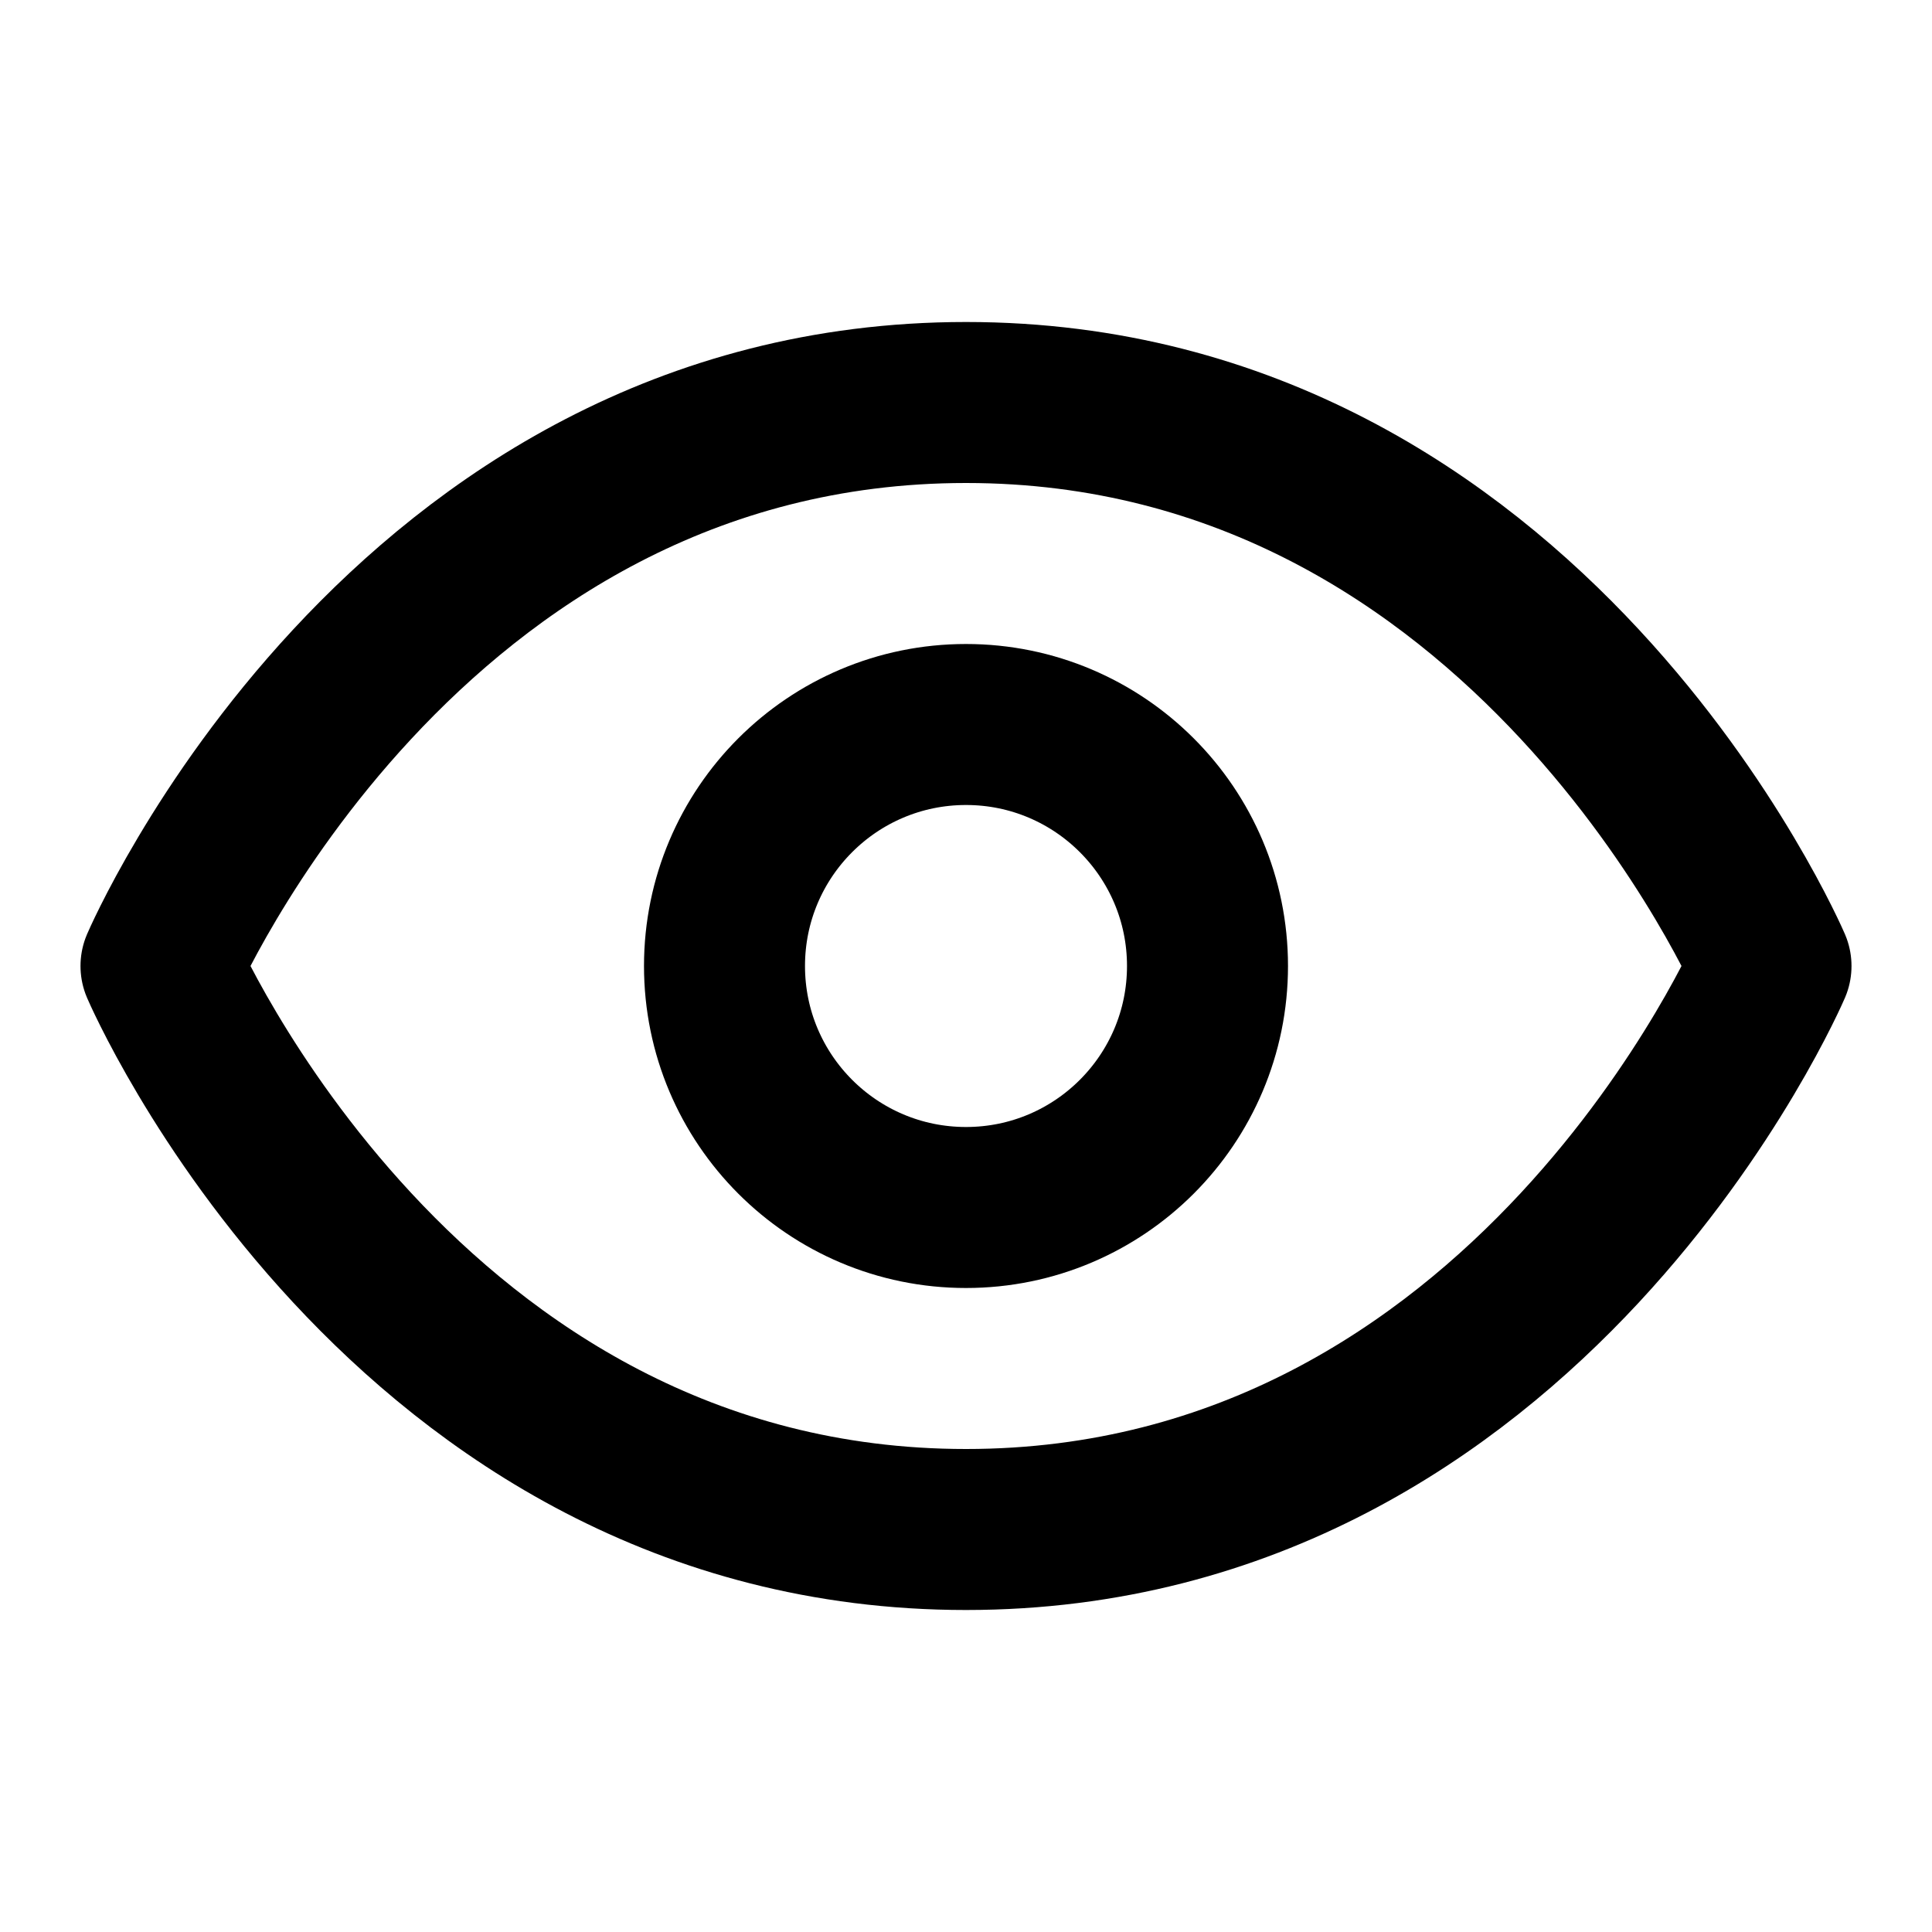
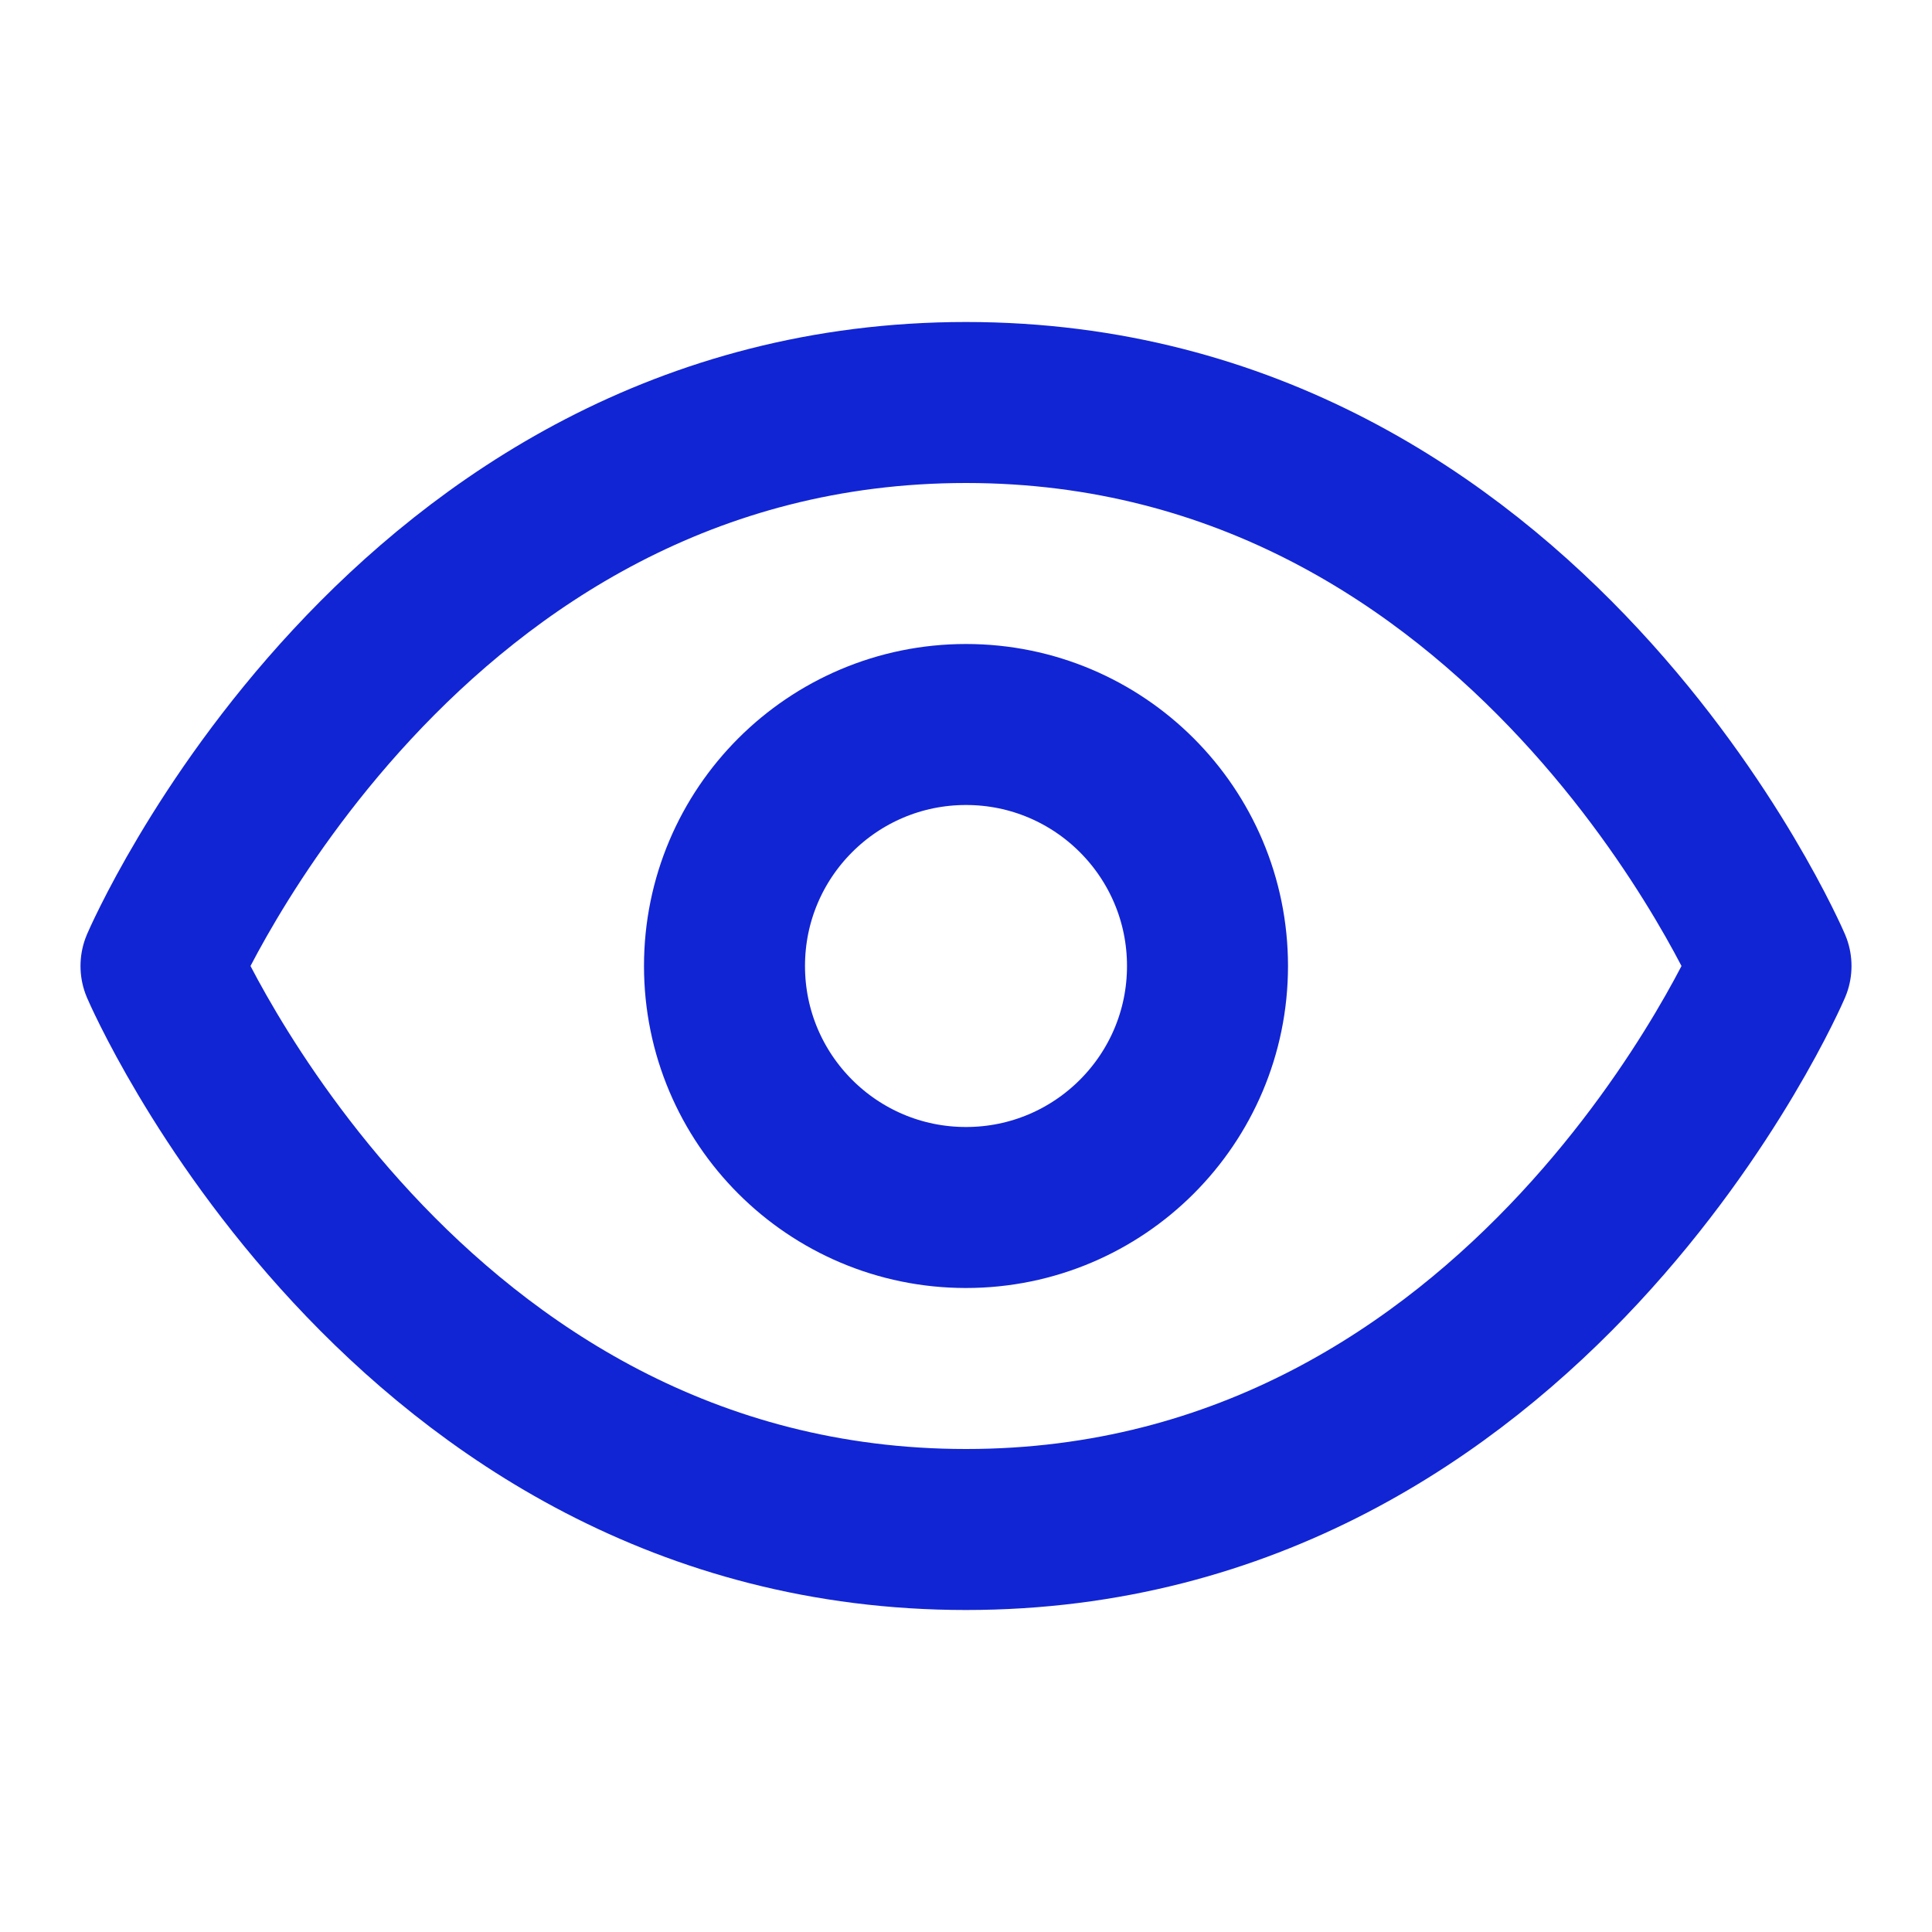
- <svg xmlns="http://www.w3.org/2000/svg" width="24" height="24" viewBox="0 0 24 24" fill="none" stroke="currentColor" stroke-width="2" stroke-linecap="round" stroke-linejoin="round" class="lucide lucide-eye">
+ <svg xmlns="http://www.w3.org/2000/svg" width="24" height="24" viewBox="0 0 24 24" fill="none" stroke="#1125d4" stroke-width="2" stroke-linecap="round" stroke-linejoin="round" class="lucide lucide-eye">
  <path d="M2 12s3-7 10-7 10 7 10 7-3 7-10 7-10-7-10-7Z" />
  <circle cx="12" cy="12" r="3" />
</svg>
